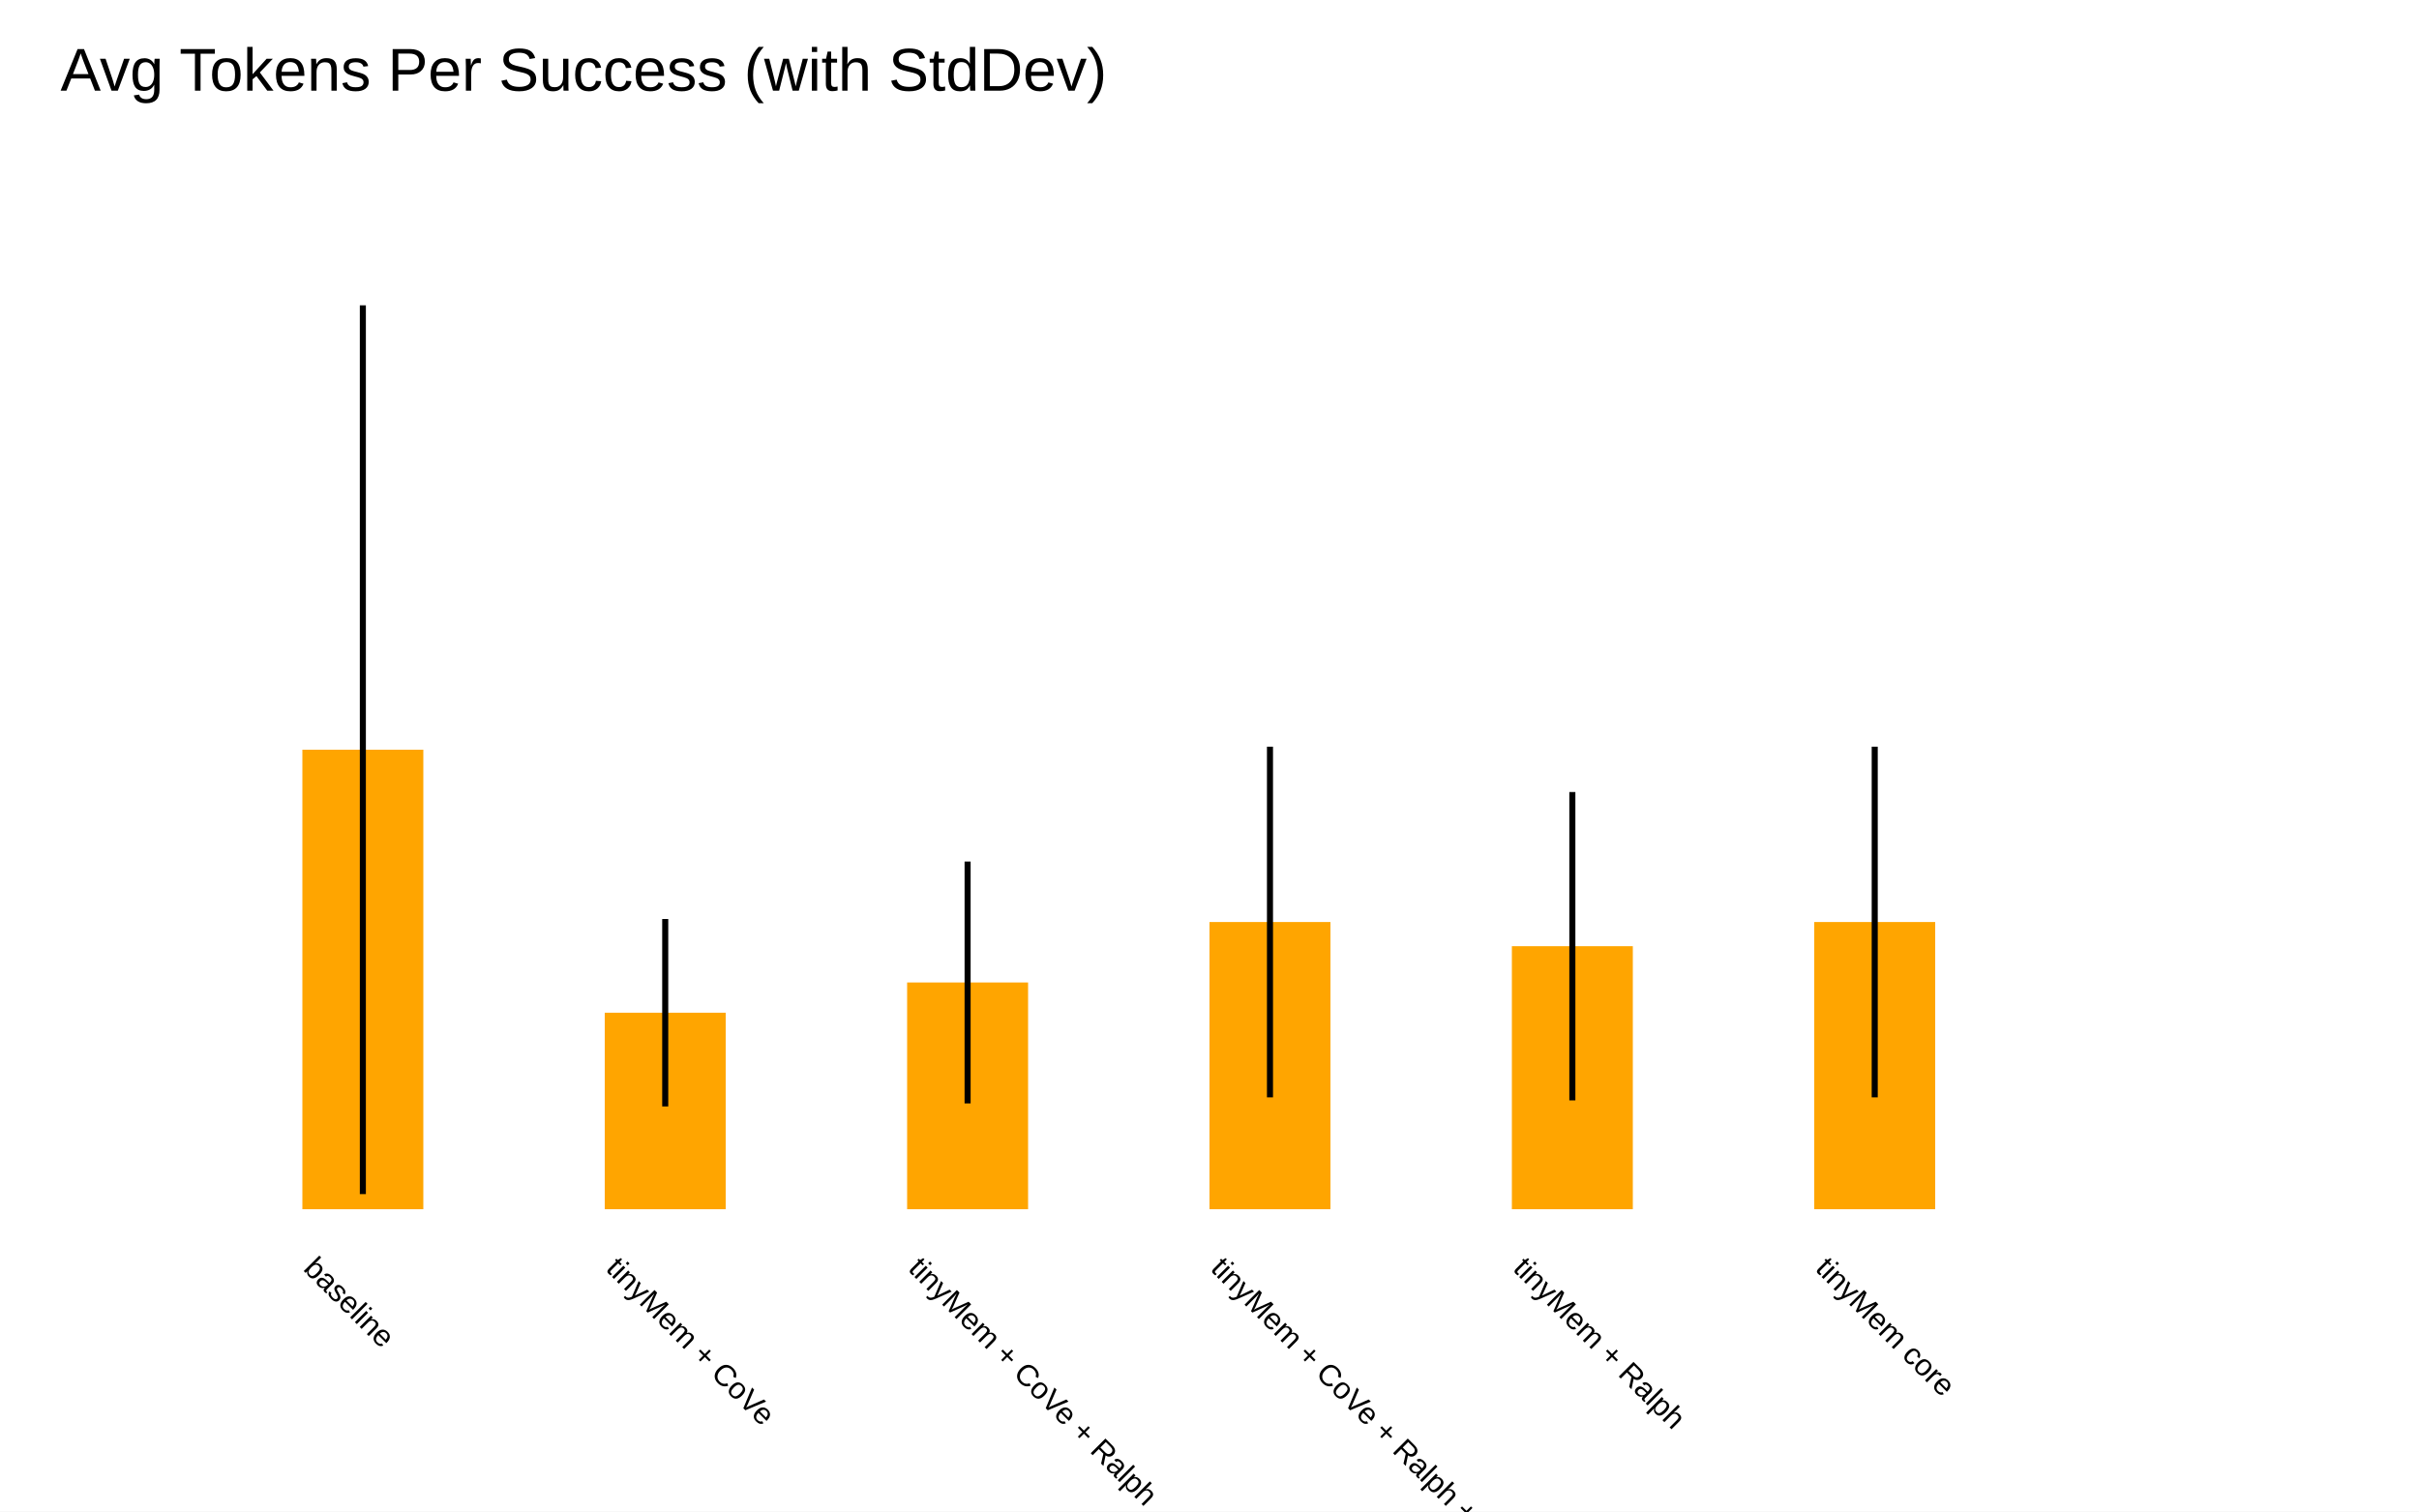
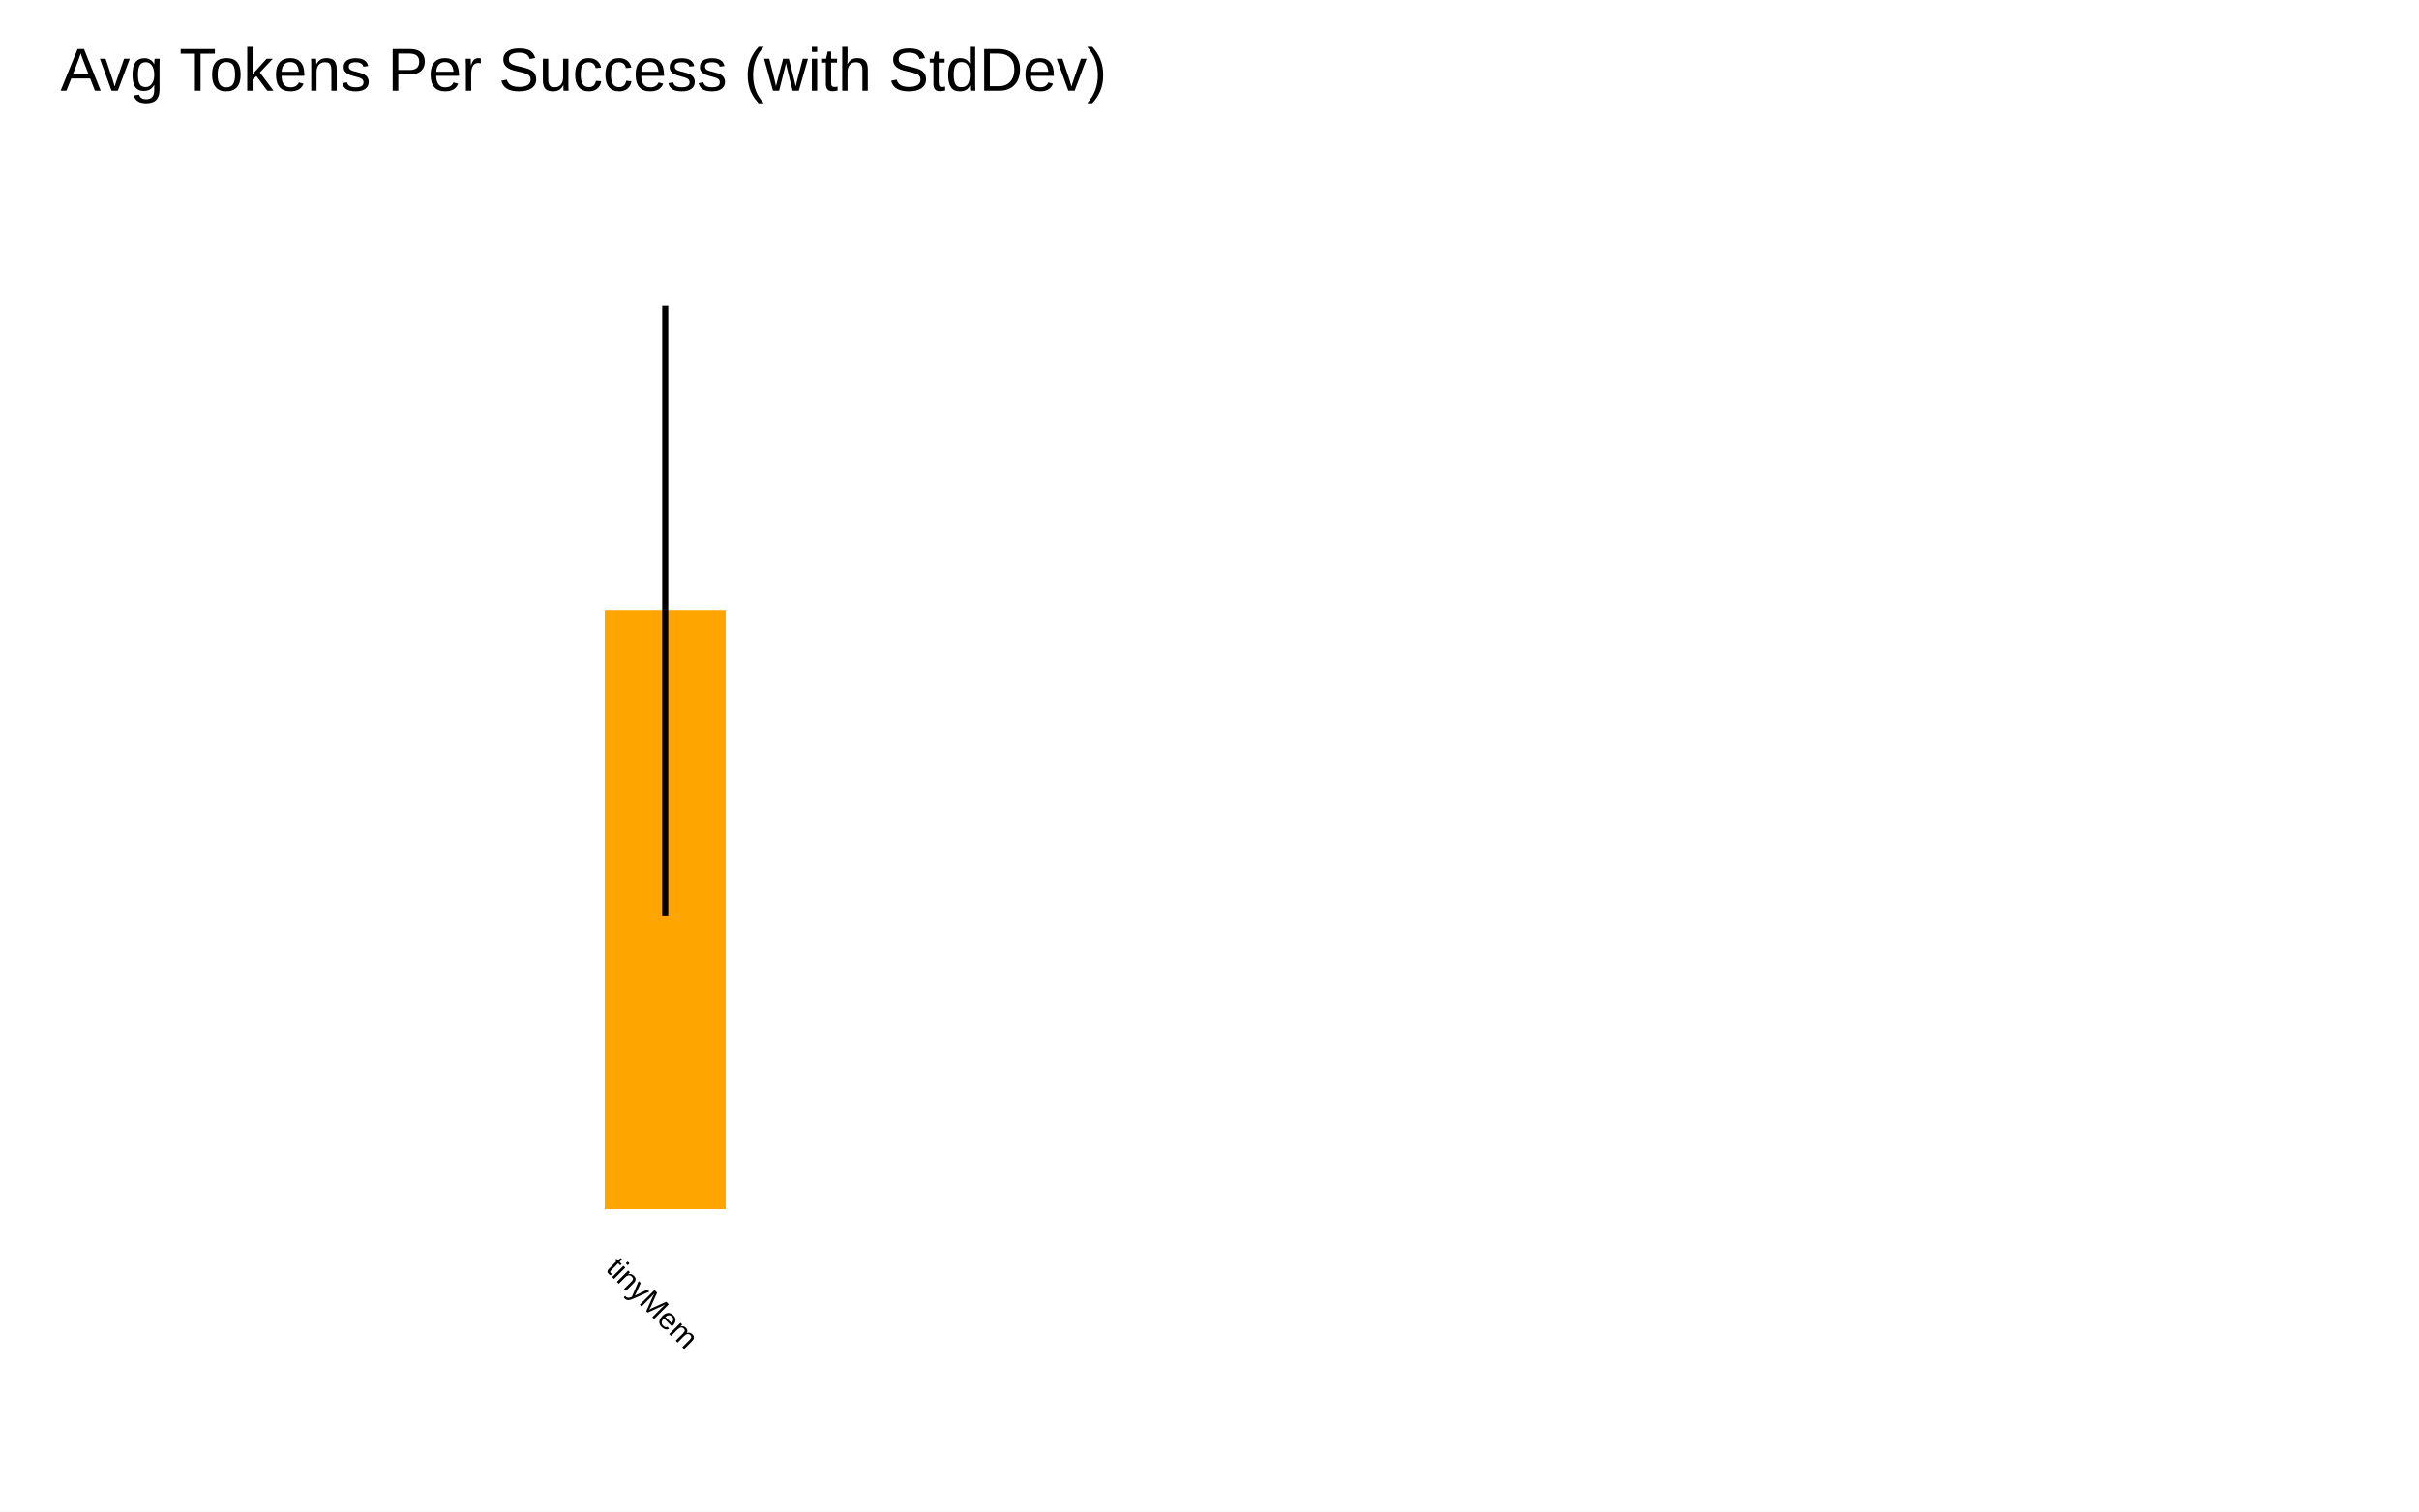
<svg xmlns="http://www.w3.org/2000/svg" width="800" height="500">
  <rect width="100%" height="100%" fill="white" />
  <text x="20" y="30" font-family="Arial" font-size="20">Avg Tokens Per Success (with StdDev)</text>
-   <rect x="100" y="248" width="40" height="152" fill="orange" />
-   <line x1="120" y1="101" x2="120" y2="395" stroke="black" stroke-width="2" />
-   <text x="100" y="420" font-family="Arial" font-size="10" transform="rotate(45 100,420)">baseline</text>
-   <rect x="200" y="335" width="40" height="65" fill="orange" />
-   <line x1="220" y1="304" x2="220" y2="366" stroke="black" stroke-width="2" />
-   <text x="200" y="420" font-family="Arial" font-size="10" transform="rotate(45 200,420)">tinyMem + CoVe</text>
-   <rect x="300" y="325" width="40" height="75" fill="orange" />
-   <line x1="320" y1="285" x2="320" y2="365" stroke="black" stroke-width="2" />
-   <text x="300" y="420" font-family="Arial" font-size="10" transform="rotate(45 300,420)">tinyMem + CoVe + Ralph</text>
-   <rect x="400" y="305" width="40" height="95" fill="orange" />
-   <line x1="420" y1="247" x2="420" y2="363" stroke="black" stroke-width="2" />
-   <text x="400" y="420" font-family="Arial" font-size="10" transform="rotate(45 400,420)">tinyMem + CoVe + Ralph + Semantic</text>
-   <rect x="500" y="313" width="40" height="87" fill="orange" />
-   <line x1="520" y1="262" x2="520" y2="364" stroke="black" stroke-width="2" />
-   <text x="500" y="420" font-family="Arial" font-size="10" transform="rotate(45 500,420)">tinyMem + Ralph</text>
-   <rect x="600" y="305" width="40" height="95" fill="orange" />
-   <line x1="620" y1="247" x2="620" y2="363" stroke="black" stroke-width="2" />
-   <text x="600" y="420" font-family="Arial" font-size="10" transform="rotate(45 600,420)">tinyMem core</text>
+   <rect x="200" y="202" width="40" height="198" fill="orange" />
+   <line x1="220" y1="101" x2="220" y2="303" stroke="black" stroke-width="2" />
+   <text x="200" y="420" font-family="Arial" font-size="10" transform="rotate(45 200,420)">tinyMem</text>
</svg>
